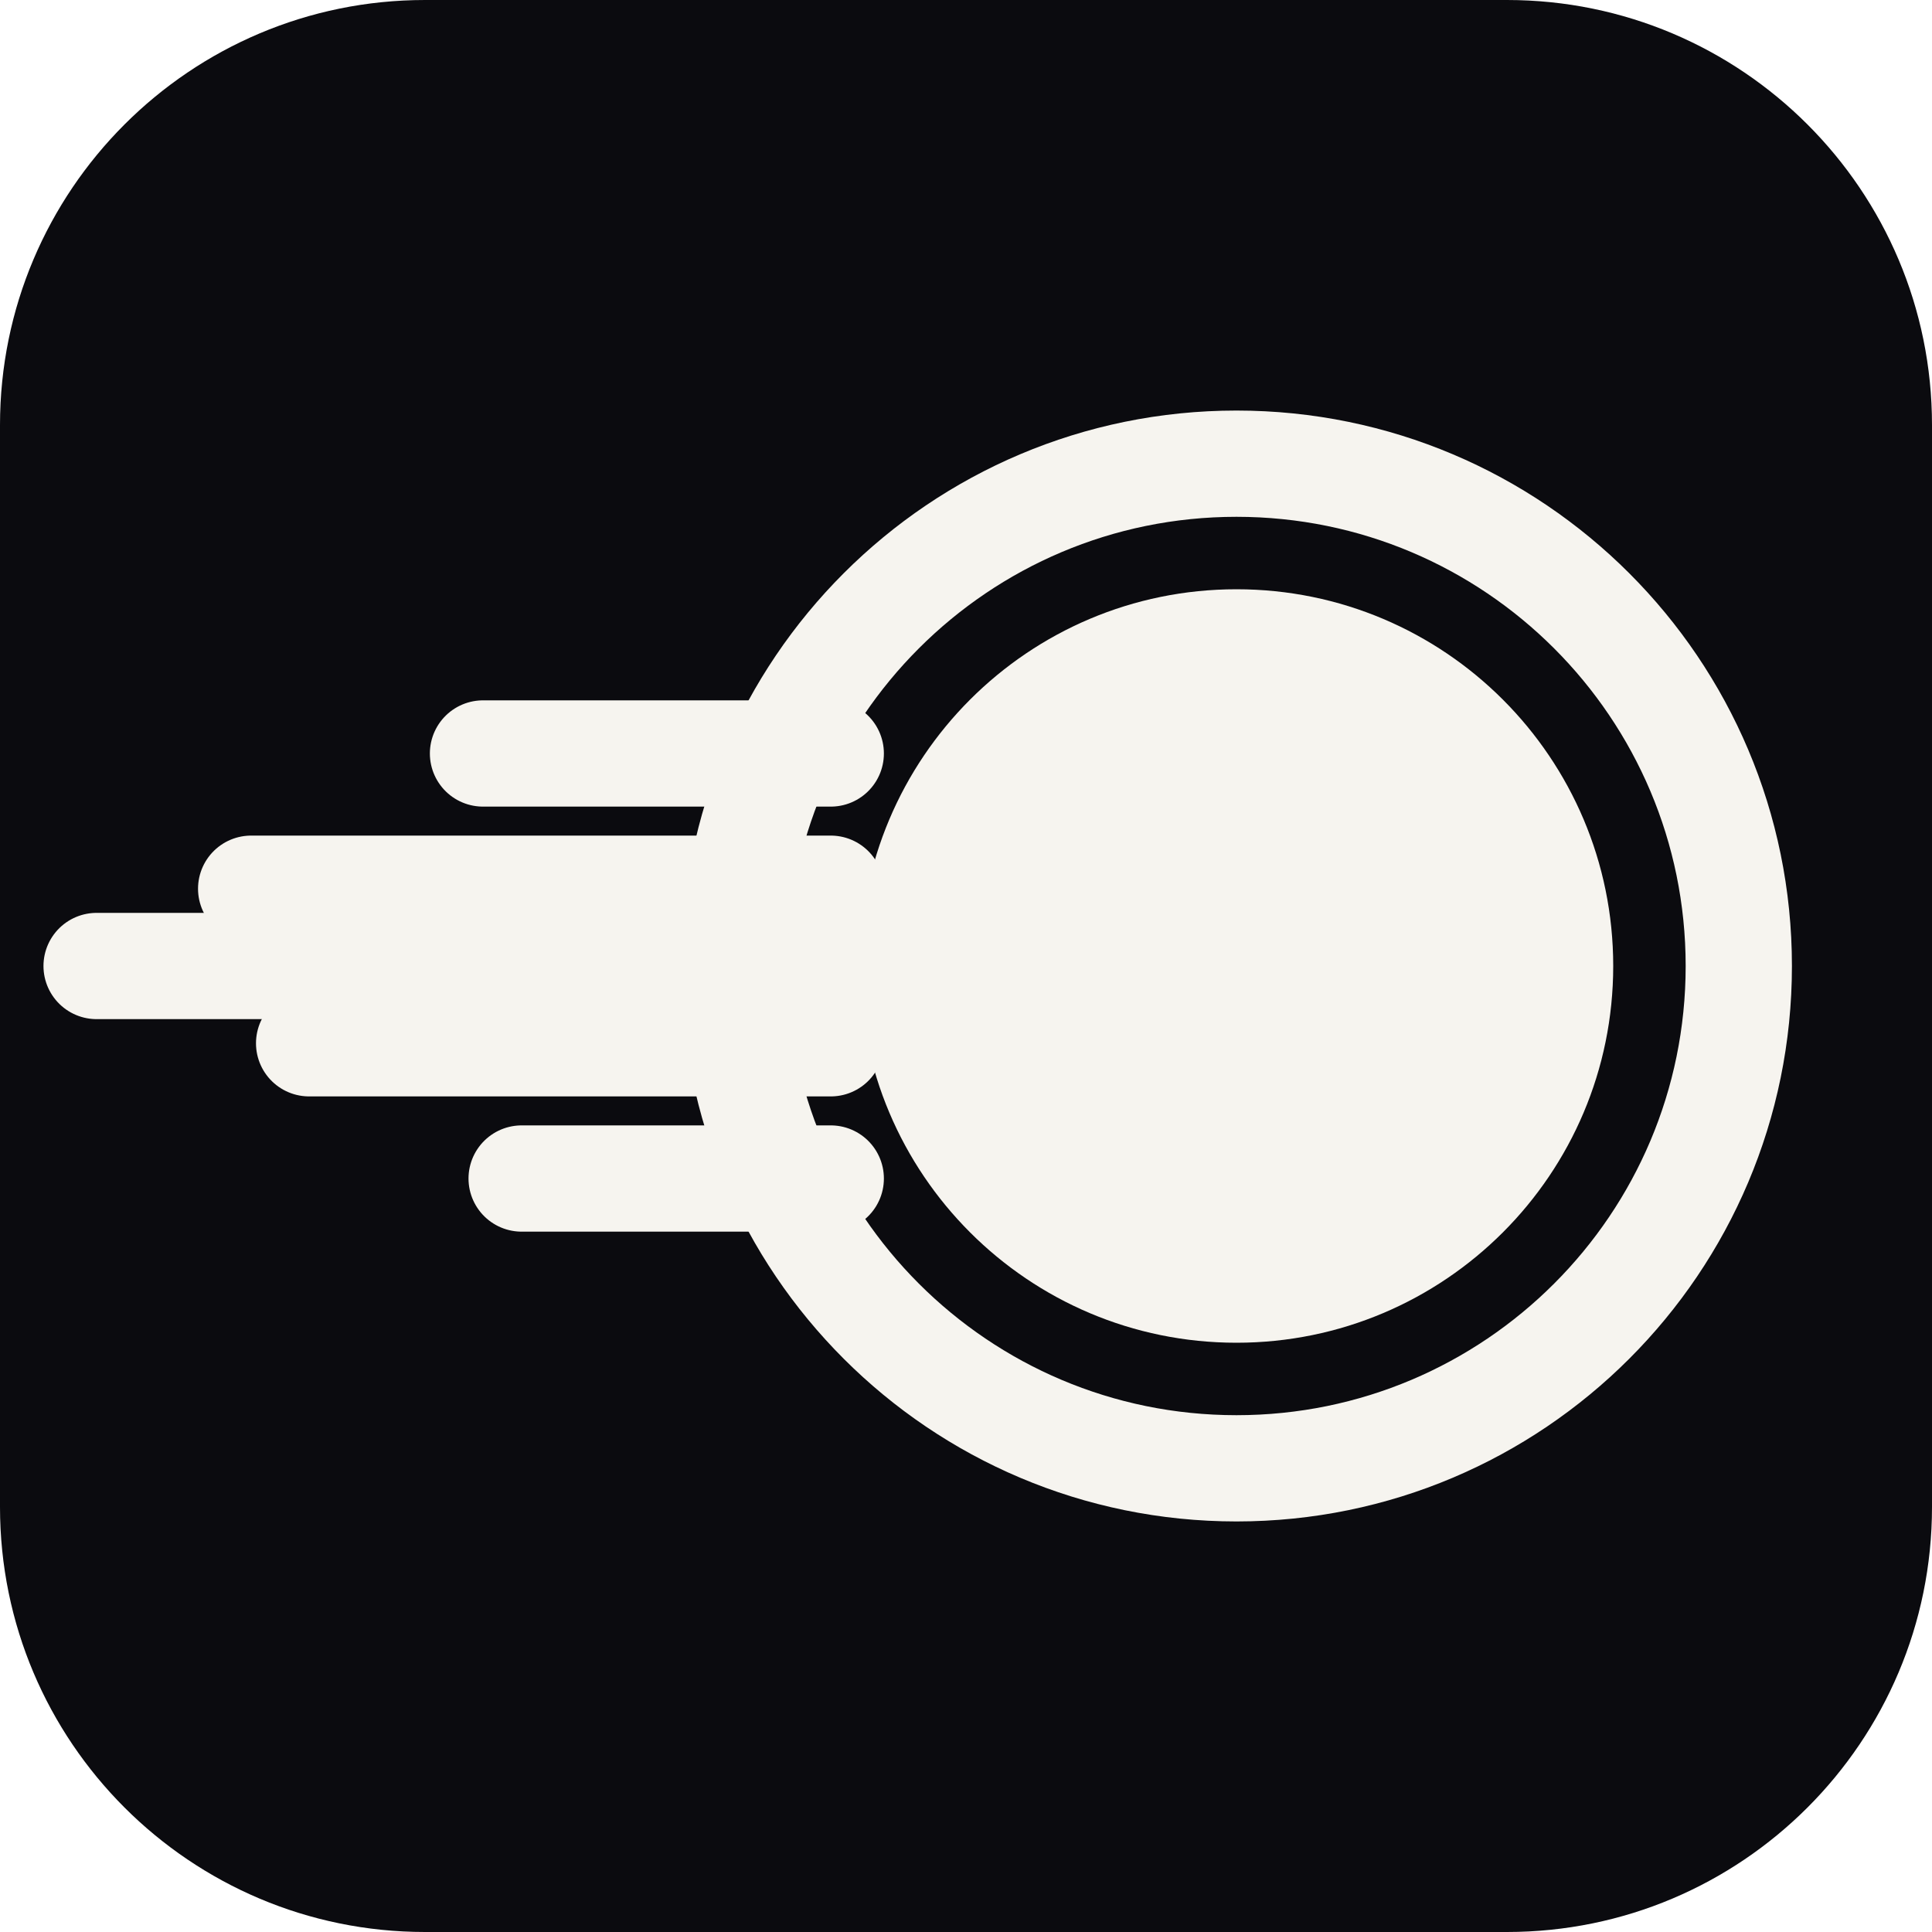
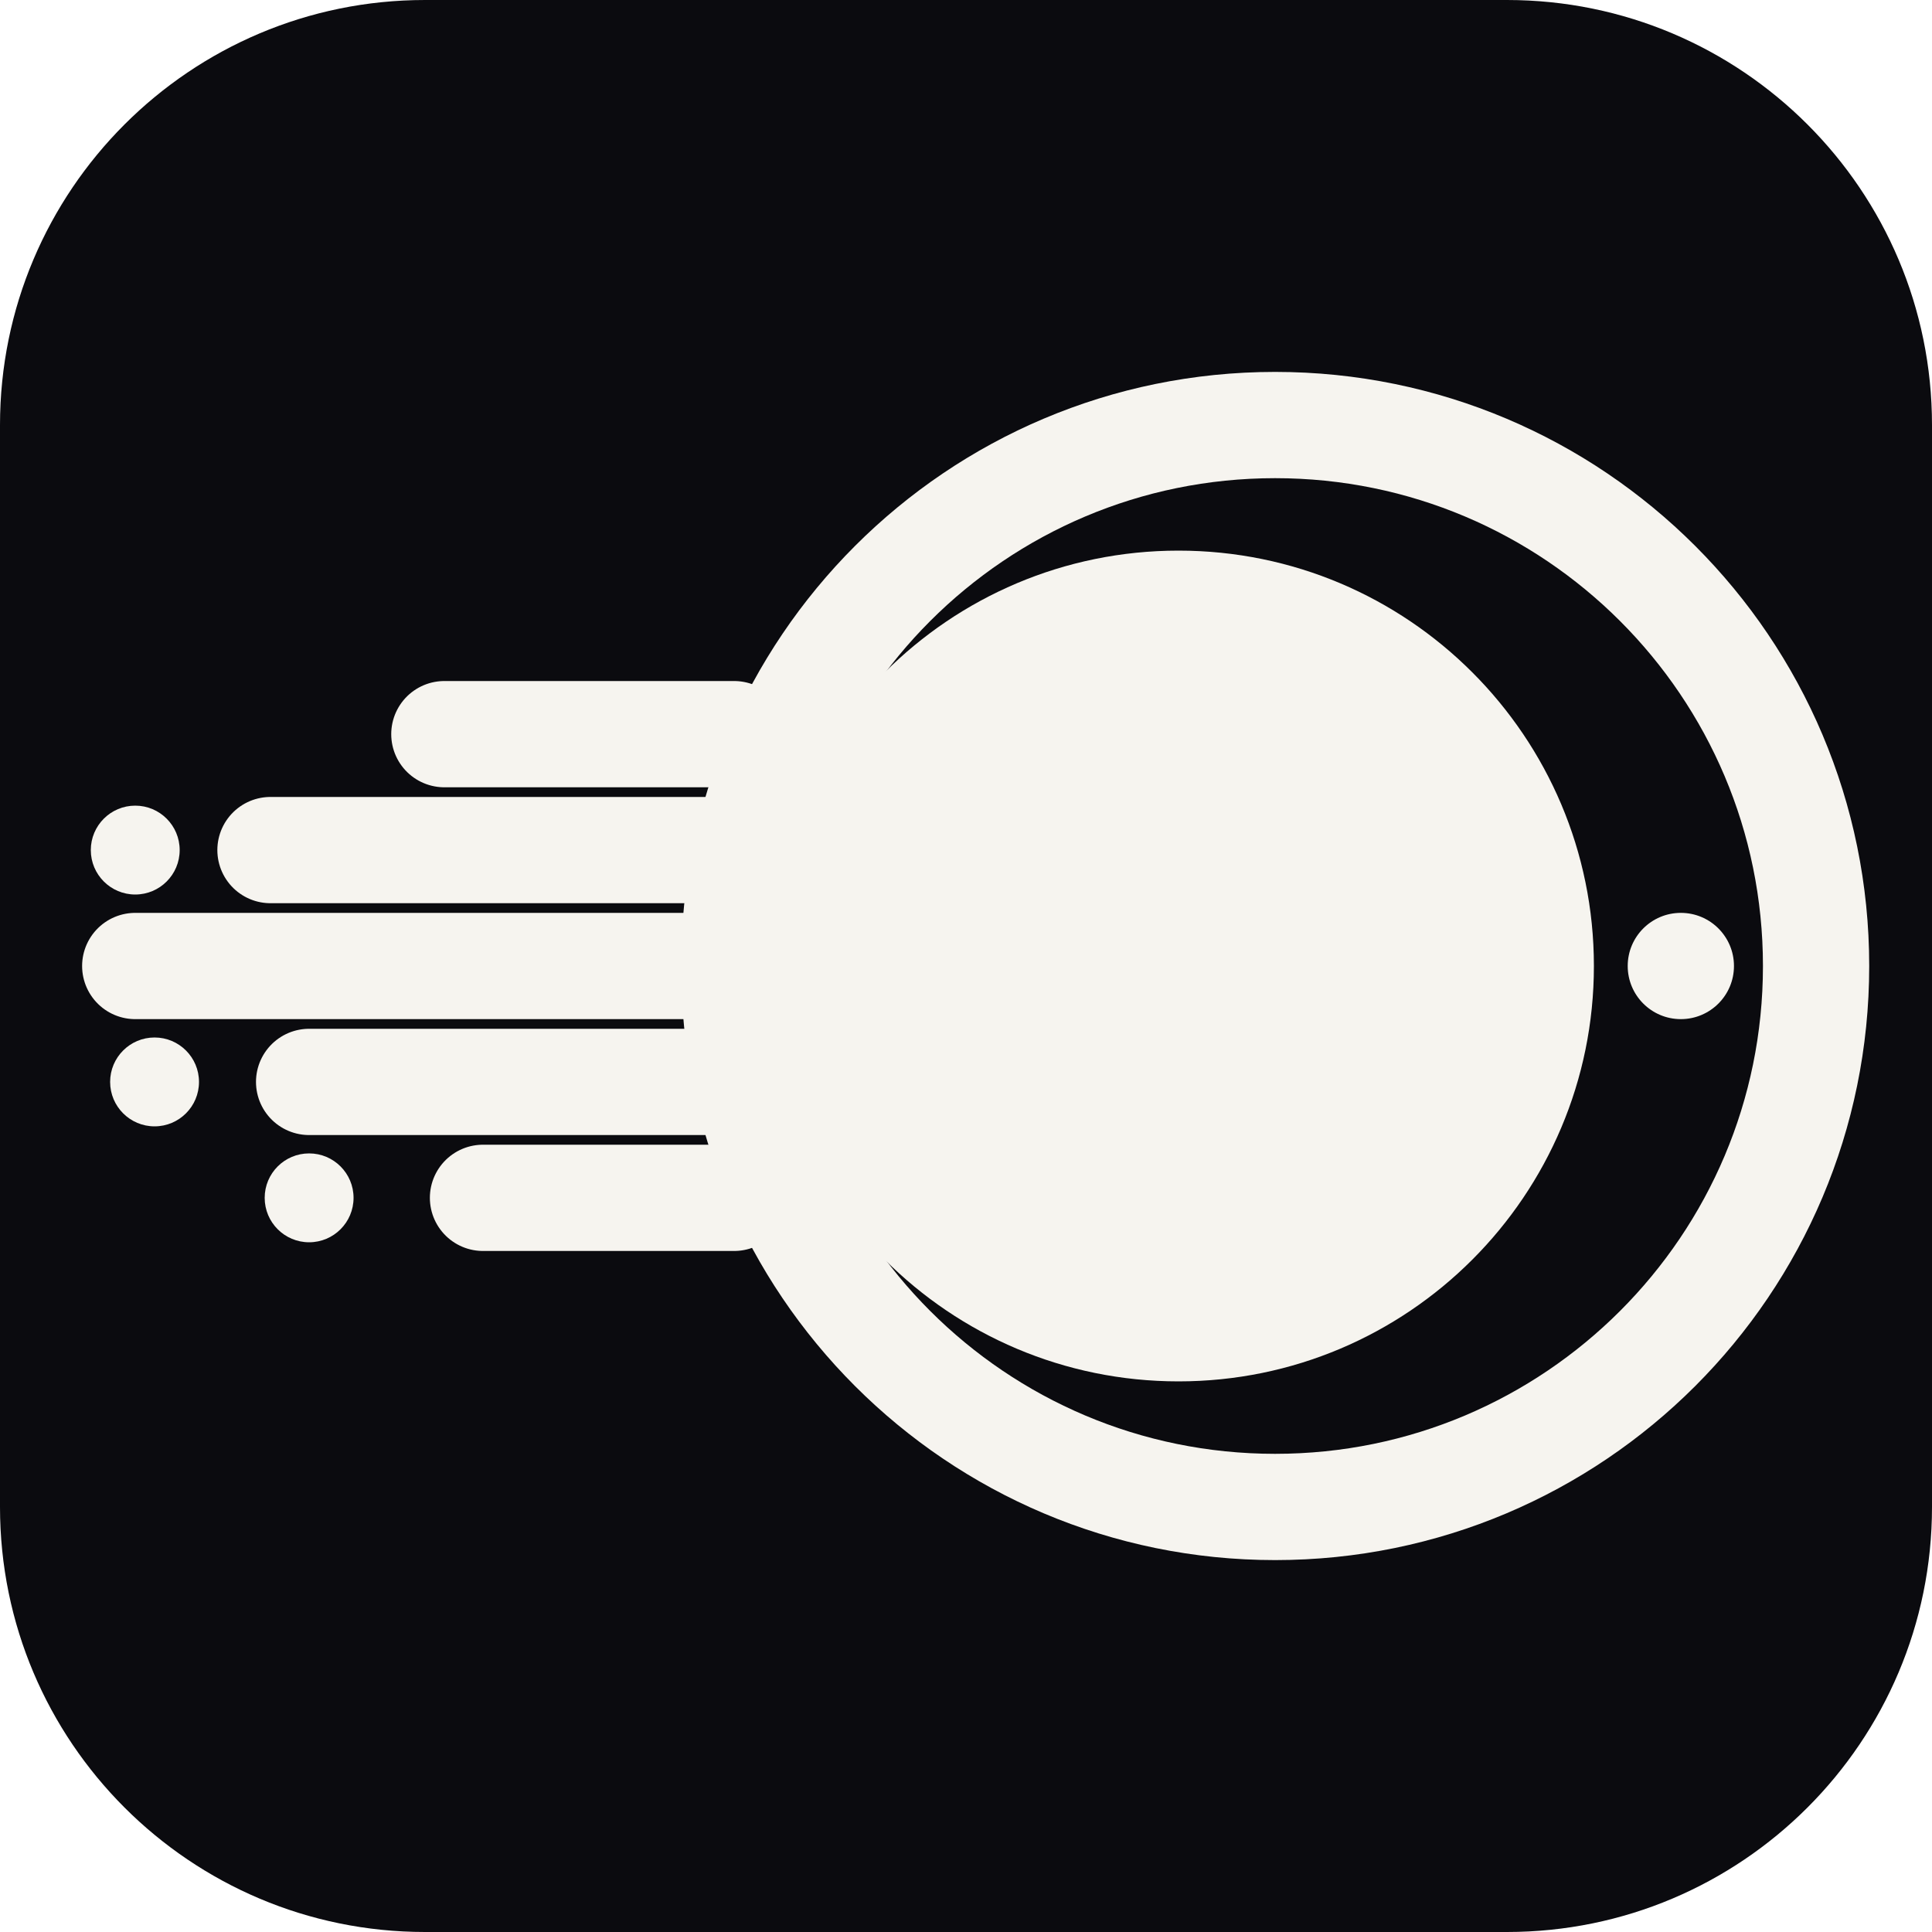
<svg xmlns="http://www.w3.org/2000/svg" viewBox="0 0 200 200" fill="none">
  <rect width="200" height="200" rx="44" fill="#0b0b0f" />
-   <g transform="translate(0,20)" stroke="#f6f4ef" stroke-width="11" stroke-linecap="round">
-     <line x1="50" y1="58" x2="86" y2="58" />
-     <line x1="26" y1="72" x2="86" y2="72" />
-     <line x1="10" y1="80" x2="86" y2="80" />
-     <line x1="32" y1="88" x2="86" y2="88" />
-     <line x1="54" y1="102" x2="86" y2="102" />
-     <circle cx="128" cy="80" r="52" fill="none" />
+   <g transform="translate(2,20)">
+     <g stroke="#f6f4ef" stroke-width="11" stroke-linecap="round" fill="none">
+       <line x1="44" y1="56" x2="74" y2="56" />
+       <line x1="26" y1="68" x2="74" y2="68" />
+       <line x1="12" y1="80" x2="74" y2="80" />
+       <line x1="30" y1="92" x2="74" y2="92" />
+       <line x1="48" y1="104" x2="74" y2="104" />
+     </g>
+     <circle cx="12" cy="68" r="4.6" fill="#f6f4ef" />
+     <circle cx="14" cy="92" r="4.6" fill="#f6f4ef" />
+     <circle cx="30" cy="104" r="4.6" fill="#f6f4ef" />
+     <circle cx="130" cy="80" r="56" stroke="#f6f4ef" stroke-width="11" fill="none" />
+     <circle cx="120" cy="80" r="43" fill="#f6f4ef" />
+     <circle cx="172" cy="80" r="5.5" fill="#f6f4ef" />
  </g>
-   <circle cx="128" cy="100" r="39" fill="#f6f4ef" />
</svg>
